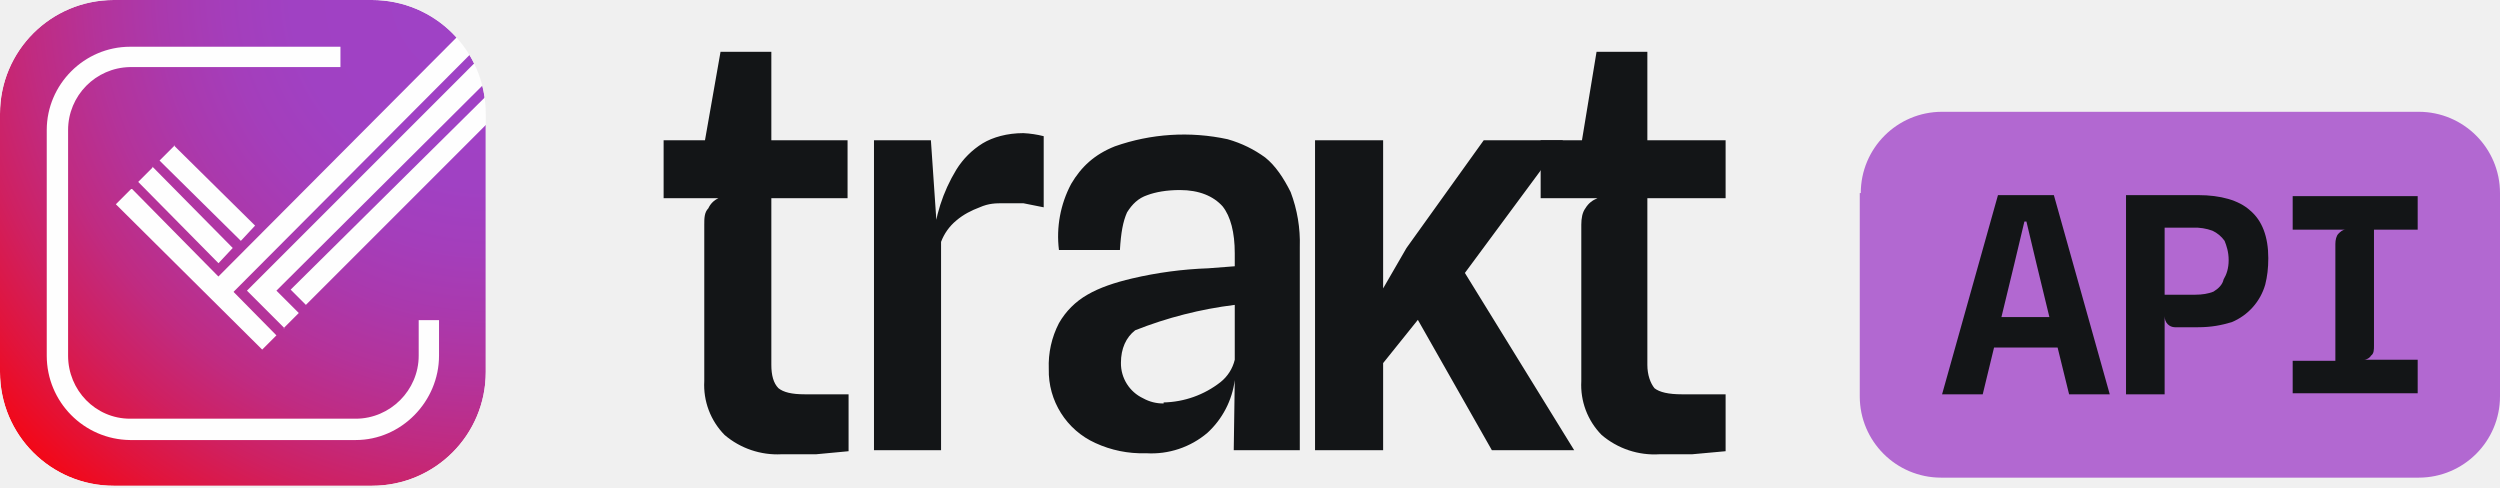
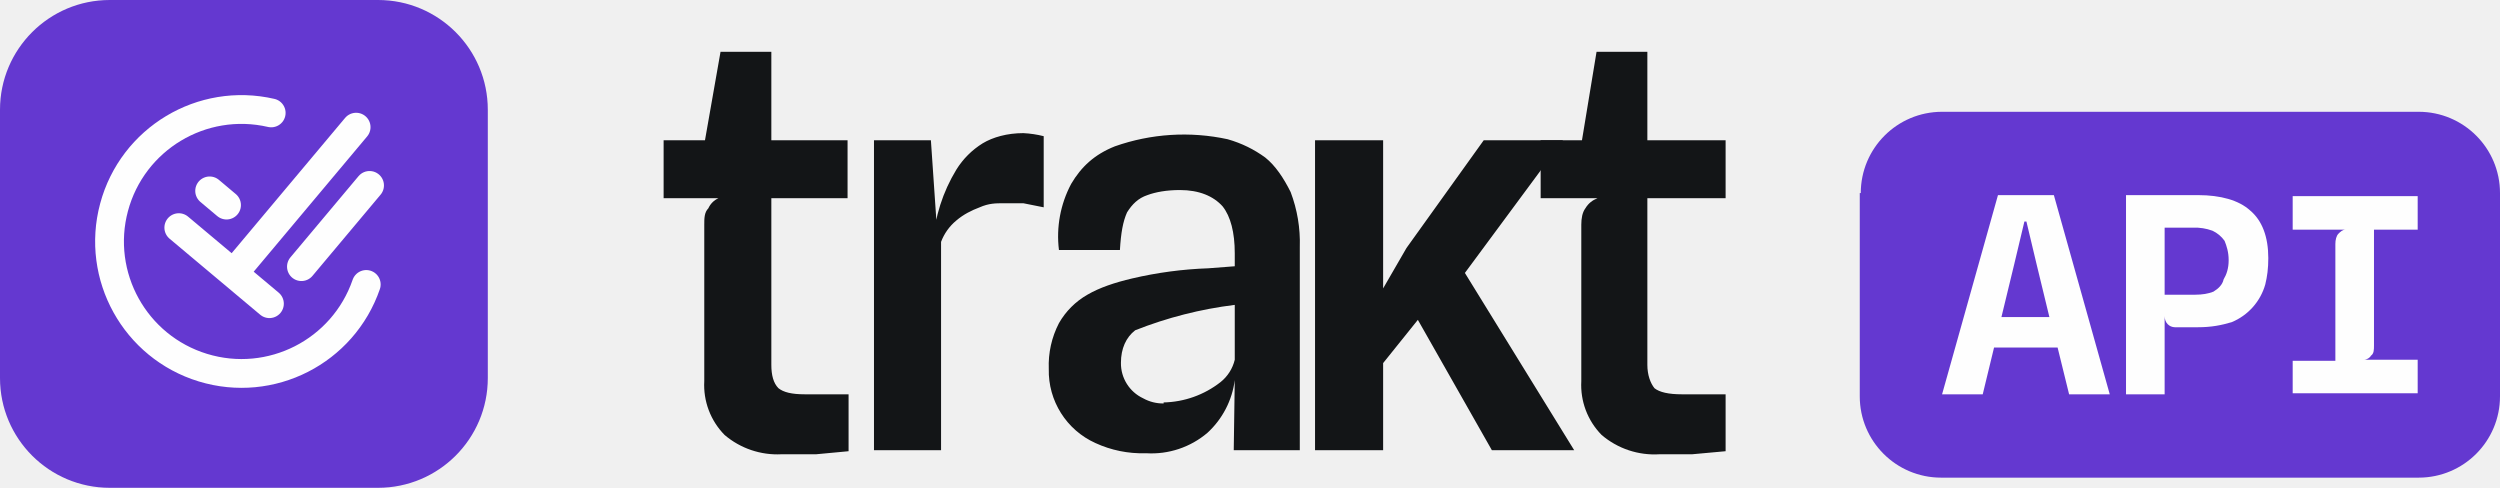
<svg xmlns="http://www.w3.org/2000/svg" fill="none" viewBox="0 0 246 48">
  <path fill="#131517" d="M65.3 19.5v-5.7h18.1v5.7H65.2Zm11.6 25.2a8 8 0 0 1-5.6-1.9 7 7 0 0 1-2-5.3V22.1c0-.6 0-1.2.4-1.6a2 2 0 0 1 1-1L69.3 15v-.8l1.6-9.1h5v30.8c0 1 .2 1.8.7 2.3.5.4 1.3.6 2.6.6h4.3v5.6l-3.2.3H77Zm9.1-.4V13.8h5.6l.8 11.7-.6-1.6a16.1 16.1 0 0 1 2.3-7.2 8 8 0 0 1 2.6-2.6c1-.6 2.4-1 4-1a10.3 10.3 0 0 1 2 .3v7l-2-.4h-2c-.7 0-1.4 0-2.3.4-.8.3-1.6.7-2.3 1.3a5 5 0 0 0-1.5 2.1v20.5H86Zm26.7.3a11 11 0 0 1-4.9-1 7.8 7.8 0 0 1-4.6-7.3 9 9 0 0 1 1-4.5A7.5 7.5 0 0 1 107 29c1.2-.7 2.7-1.2 4.4-1.6a38.8 38.8 0 0 1 7.5-1l2.6-.2v-1.3c0-2-.4-3.6-1.2-4.6-.9-1-2.3-1.6-4.2-1.6-1.3 0-2.4.2-3.2.5-.9.3-1.5.9-2 1.7-.4.9-.6 2-.7 3.7h-6a11 11 0 0 1 1.2-6.5c1-1.7 2.3-2.9 4.3-3.7a20.4 20.4 0 0 1 11.1-.7c1.4.4 2.6 1 3.7 1.8 1 .8 1.8 2 2.5 3.4a14 14 0 0 1 .9 5.4v20h-6.5l.1-6.9a8.5 8.5 0 0 1-2.7 5.2 8.5 8.5 0 0 1-6 2h-.1Zm1.8-5a9.4 9.4 0 0 0 5.6-2 4 4 0 0 0 1.4-2.2V30a39.9 39.9 0 0 0-9.8 2.5c-.9.7-1.4 1.8-1.4 3.2a3.8 3.8 0 0 0 2.2 3.5 4 4 0 0 0 2 .5Zm14.9 4.7V13.8h6.7v30.5h-6.7Zm6-7.6-.7-5.9 3.7-6.4 7.6-10.6h7.8L143.3 28l-2.6 2-5.3 6.6Zm11.4 7.6L138 28.8l5-3.8 11.9 19.3h-8Z" />
  <path fill="#131517" d="M151.6 19.5v-5.7h18.2v5.7h-18.2Zm11.7 25.2a8 8 0 0 1-5.7-1.9 7 7 0 0 1-2-5.3V22.1c0-.6.1-1.2.4-1.6.3-.5.7-.8 1.2-1l-1.6-4.5v-.8l1.5-9.1h5v30.8c0 1 .3 1.8.7 2.3.5.4 1.4.6 2.7.6h4.3v5.6l-3.3.3h-3.2Z" />
-   <mask id="a" width="48" height="48" x="0" y="0" maskUnits="userSpaceOnUse" style="mask-type:luminance">
-     <path fill="#fff" d="M36.6 0H11.2C5 0 0 5 0 11.2v25.4c0 6.2 5 11.2 11.2 11.2h25.4c6.2 0 11.2-5 11.2-11.2V11.2C47.8 5 42.8 0 36.6 0Z" />
-   </mask>
-   <g mask="url(#a)">
-     <path fill="url(#b)" d="M36.6 0H11.2C5 0 0 5 0 11.2v25.4c0 6.2 5 11.2 11.2 11.2h25.4c6.2 0 11.2-5 11.2-11.2V11.2C47.8 5 42.8 0 36.6 0Z" />
-     <path fill="#FEFEFE" d="m17.2 14.3-1.5 1.5 8 7.9 1.4-1.5-8-7.9ZM15 16.5l-1.4 1.4 7.9 8 1.4-1.5-7.9-8Zm-2.1 2.1-1.5 1.5 14.4 14.3 1.4-1.4L13 18.6Z" />
-     <path fill="#FEFEFE" d="M48.3.3 20.7 28l1.5 1.5L49.8 1.8 48.3.3ZM28 32.3l-3.7-3.7 24-24 1.5 1.5-22.6 22.5 2.2 2.2-1.5 1.5Z" />
-     <path fill="#FEFEFE" d="M48.3 9 28.6 28.5l1.5 1.5 19.7-19.7-1.5-1.5Z" />
-     <path fill="#FEFEFE" d="M35 43.3H12.8A8.3 8.3 0 0 1 4.6 35V12.8c0-4.5 3.7-8.2 8.2-8.2h20.7v2H12.8a6.2 6.2 0 0 0-6.1 6.2V35c0 3.4 2.7 6.2 6.1 6.2H35c3.4 0 6.2-2.8 6.2-6.2v-3.5h2V35c0 4.5-3.7 8.3-8.2 8.3Z" />
+   <rect width="48" height="48" rx="10.8" fill="#6438D0" />
+   <g transform="translate(9.600 9.600) scale(0.47213)" fill="none" stroke="#FEFEFE" stroke-width="6" stroke-linecap="round" stroke-linejoin="round">
+     <path d="M56.00 38.95A27.5 27.5 0 1 1 36.19 3.20" />
+     <path d="M16.93 27.11L35.82 42.96M29.92 34.75L53.89 6.17M56.69 18.31L42.49 35.24M26.88 22.41L23.36 19.45" />
  </g>
-   <path fill="#B268D1" d="M183.1 19a8 8 0 0 1 8-8H238a8 8 0 0 1 8 8v20a8 8 0 0 1-8 8h-47a8 8 0 0 1-8-8V19Z" />
-   <path fill="#131517" d="M225.6 38.8v-3.3h4.2V24c0-.4.1-.8.3-1 .2-.2.4-.4.7-.4h-5.2v-3.3h12.3v3.3h-4.3V34c0 .4 0 .8-.3 1-.1.2-.4.4-.7.4h5.3v3.3h-12.3ZM214 32.2a1 1 0 0 1-.7-.3c-.2-.2-.3-.5-.3-.8l-1-1.3 1-.8h3c.7 0 1.3-.1 1.8-.3.5-.3.9-.7 1-1.2.3-.5.5-1.1.5-1.9 0-.8-.2-1.4-.4-1.9a3 3 0 0 0-1.2-1 5 5 0 0 0-1.9-.3H213l-1.2-3.2h4.5c2.2 0 4 .5 5.1 1.5 1.2 1 1.8 2.6 1.8 4.7 0 1-.1 1.8-.3 2.6a5.7 5.7 0 0 1-3.3 3.7c-1 .3-2 .5-3.3.5H214Zm-4.8 6.6V19.2h3.8v19.6h-3.8Zm-18.1 0 5.5-19.6h5.5l5.5 19.6h-4l-1.5-6.1 2 1.5h-9l.6-3h7.6l-1.3 1.4-1.6-6.6-1-4.2h-.2l-1 4.2-3.1 12.8h-4Z" />
-   <defs>
-     <radialGradient id="b" cx="0" cy="0" r="1" gradientTransform="translate(48 -1) scale(64.472)" gradientUnits="userSpaceOnUse">
-       <stop stop-color="#9F42C6" />
-       <stop offset=".3" stop-color="#A041C3" />
-       <stop offset=".4" stop-color="#A43EBB" />
-       <stop offset=".5" stop-color="#AA39AD" />
-       <stop offset=".6" stop-color="#B4339A" />
-       <stop offset=".7" stop-color="#C02B81" />
-       <stop offset=".8" stop-color="#CF2061" />
-       <stop offset=".9" stop-color="#E1143C" />
-       <stop offset="1" stop-color="#F50613" />
-       <stop offset="1" stop-color="red" />
-     </radialGradient>
-   </defs>
+   <path fill="#6438D0" d="M183.1 19a8 8 0 0 1 8-8H238a8 8 0 0 1 8 8v20a8 8 0 0 1-8 8h-47a8 8 0 0 1-8-8V19Z" />
+   <path fill="#FEFEFE" d="M225.6 38.8v-3.3h4.2V24c0-.4.1-.8.3-1 .2-.2.4-.4.7-.4h-5.2v-3.3h12.3v3.3h-4.3V34c0 .4 0 .8-.3 1-.1.2-.4.4-.7.4h5.3v3.3h-12.3ZM214 32.2a1 1 0 0 1-.7-.3c-.2-.2-.3-.5-.3-.8l-1-1.3 1-.8h3c.7 0 1.3-.1 1.8-.3.5-.3.9-.7 1-1.2.3-.5.5-1.1.5-1.9 0-.8-.2-1.4-.4-1.9a3 3 0 0 0-1.2-1 5 5 0 0 0-1.9-.3H213l-1.2-3.2h4.5c2.2 0 4 .5 5.1 1.5 1.2 1 1.8 2.6 1.8 4.7 0 1-.1 1.8-.3 2.6a5.7 5.7 0 0 1-3.3 3.7c-1 .3-2 .5-3.3.5H214Zm-4.8 6.6V19.2h3.8v19.6h-3.8Zm-18.1 0 5.5-19.6h5.5l5.5 19.6h-4l-1.5-6.1 2 1.5h-9l.6-3h7.6l-1.3 1.4-1.6-6.6-1-4.2h-.2l-1 4.2-3.1 12.8h-4Z" />
</svg>
